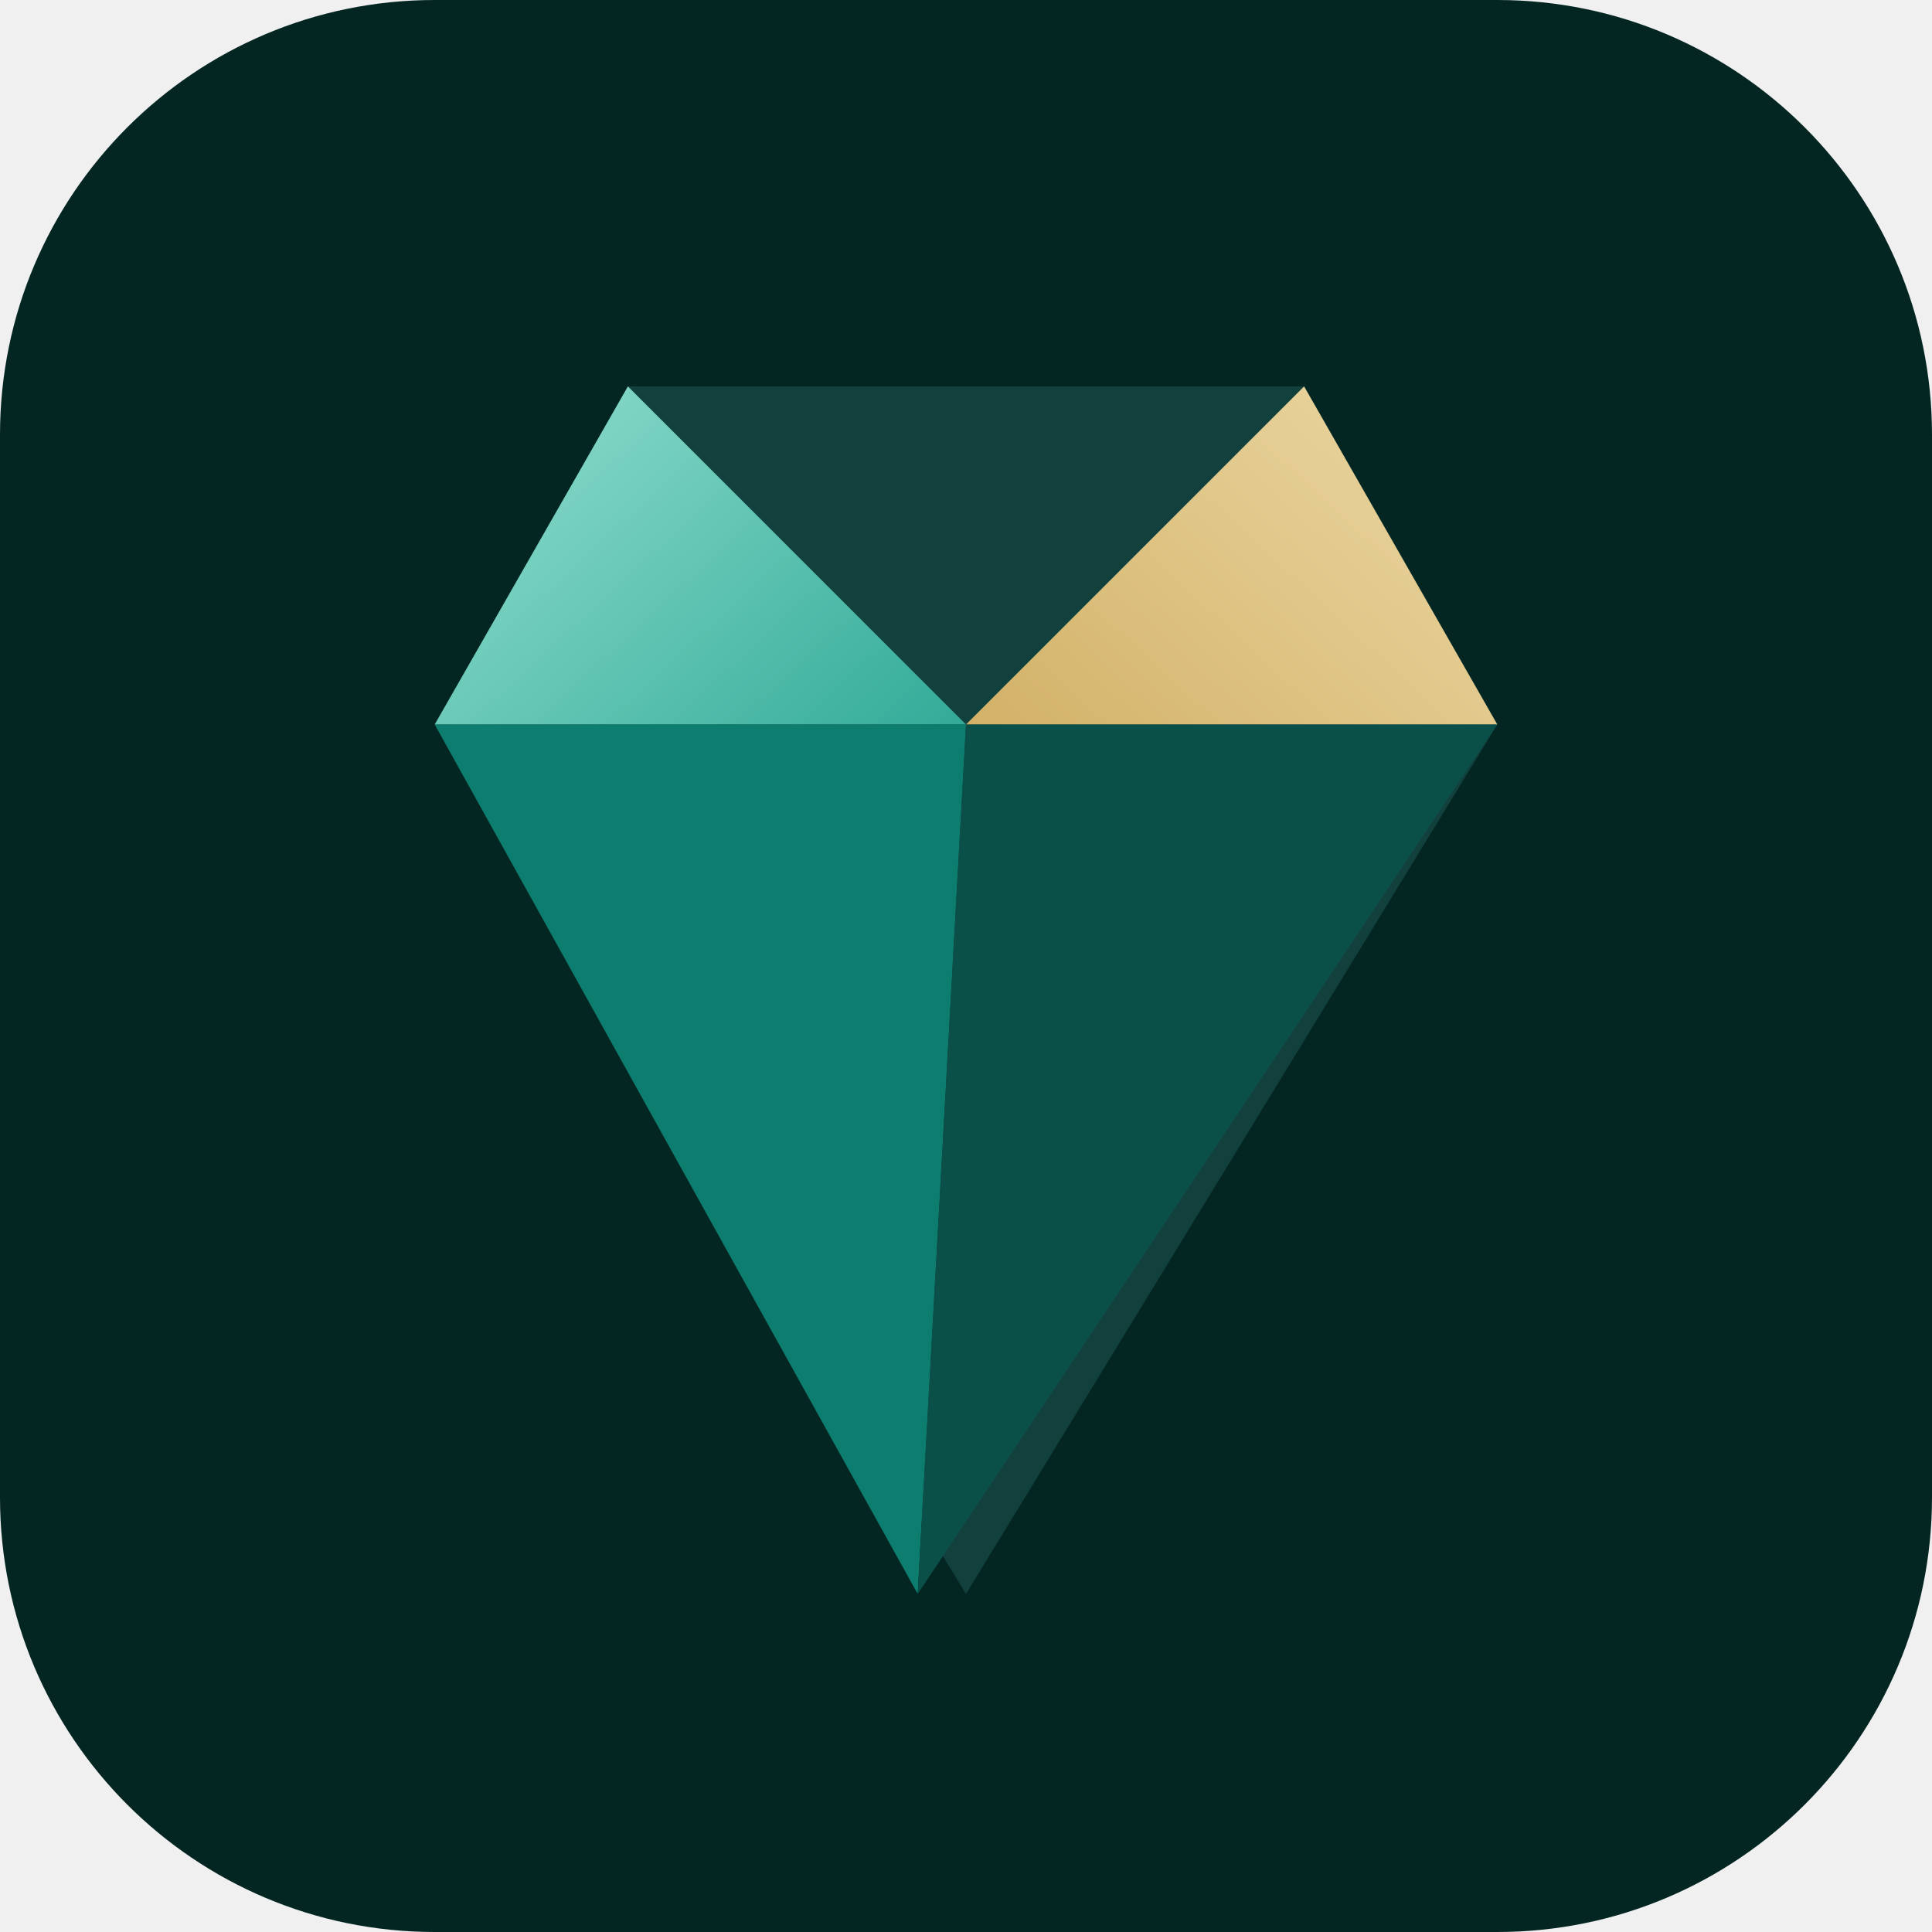
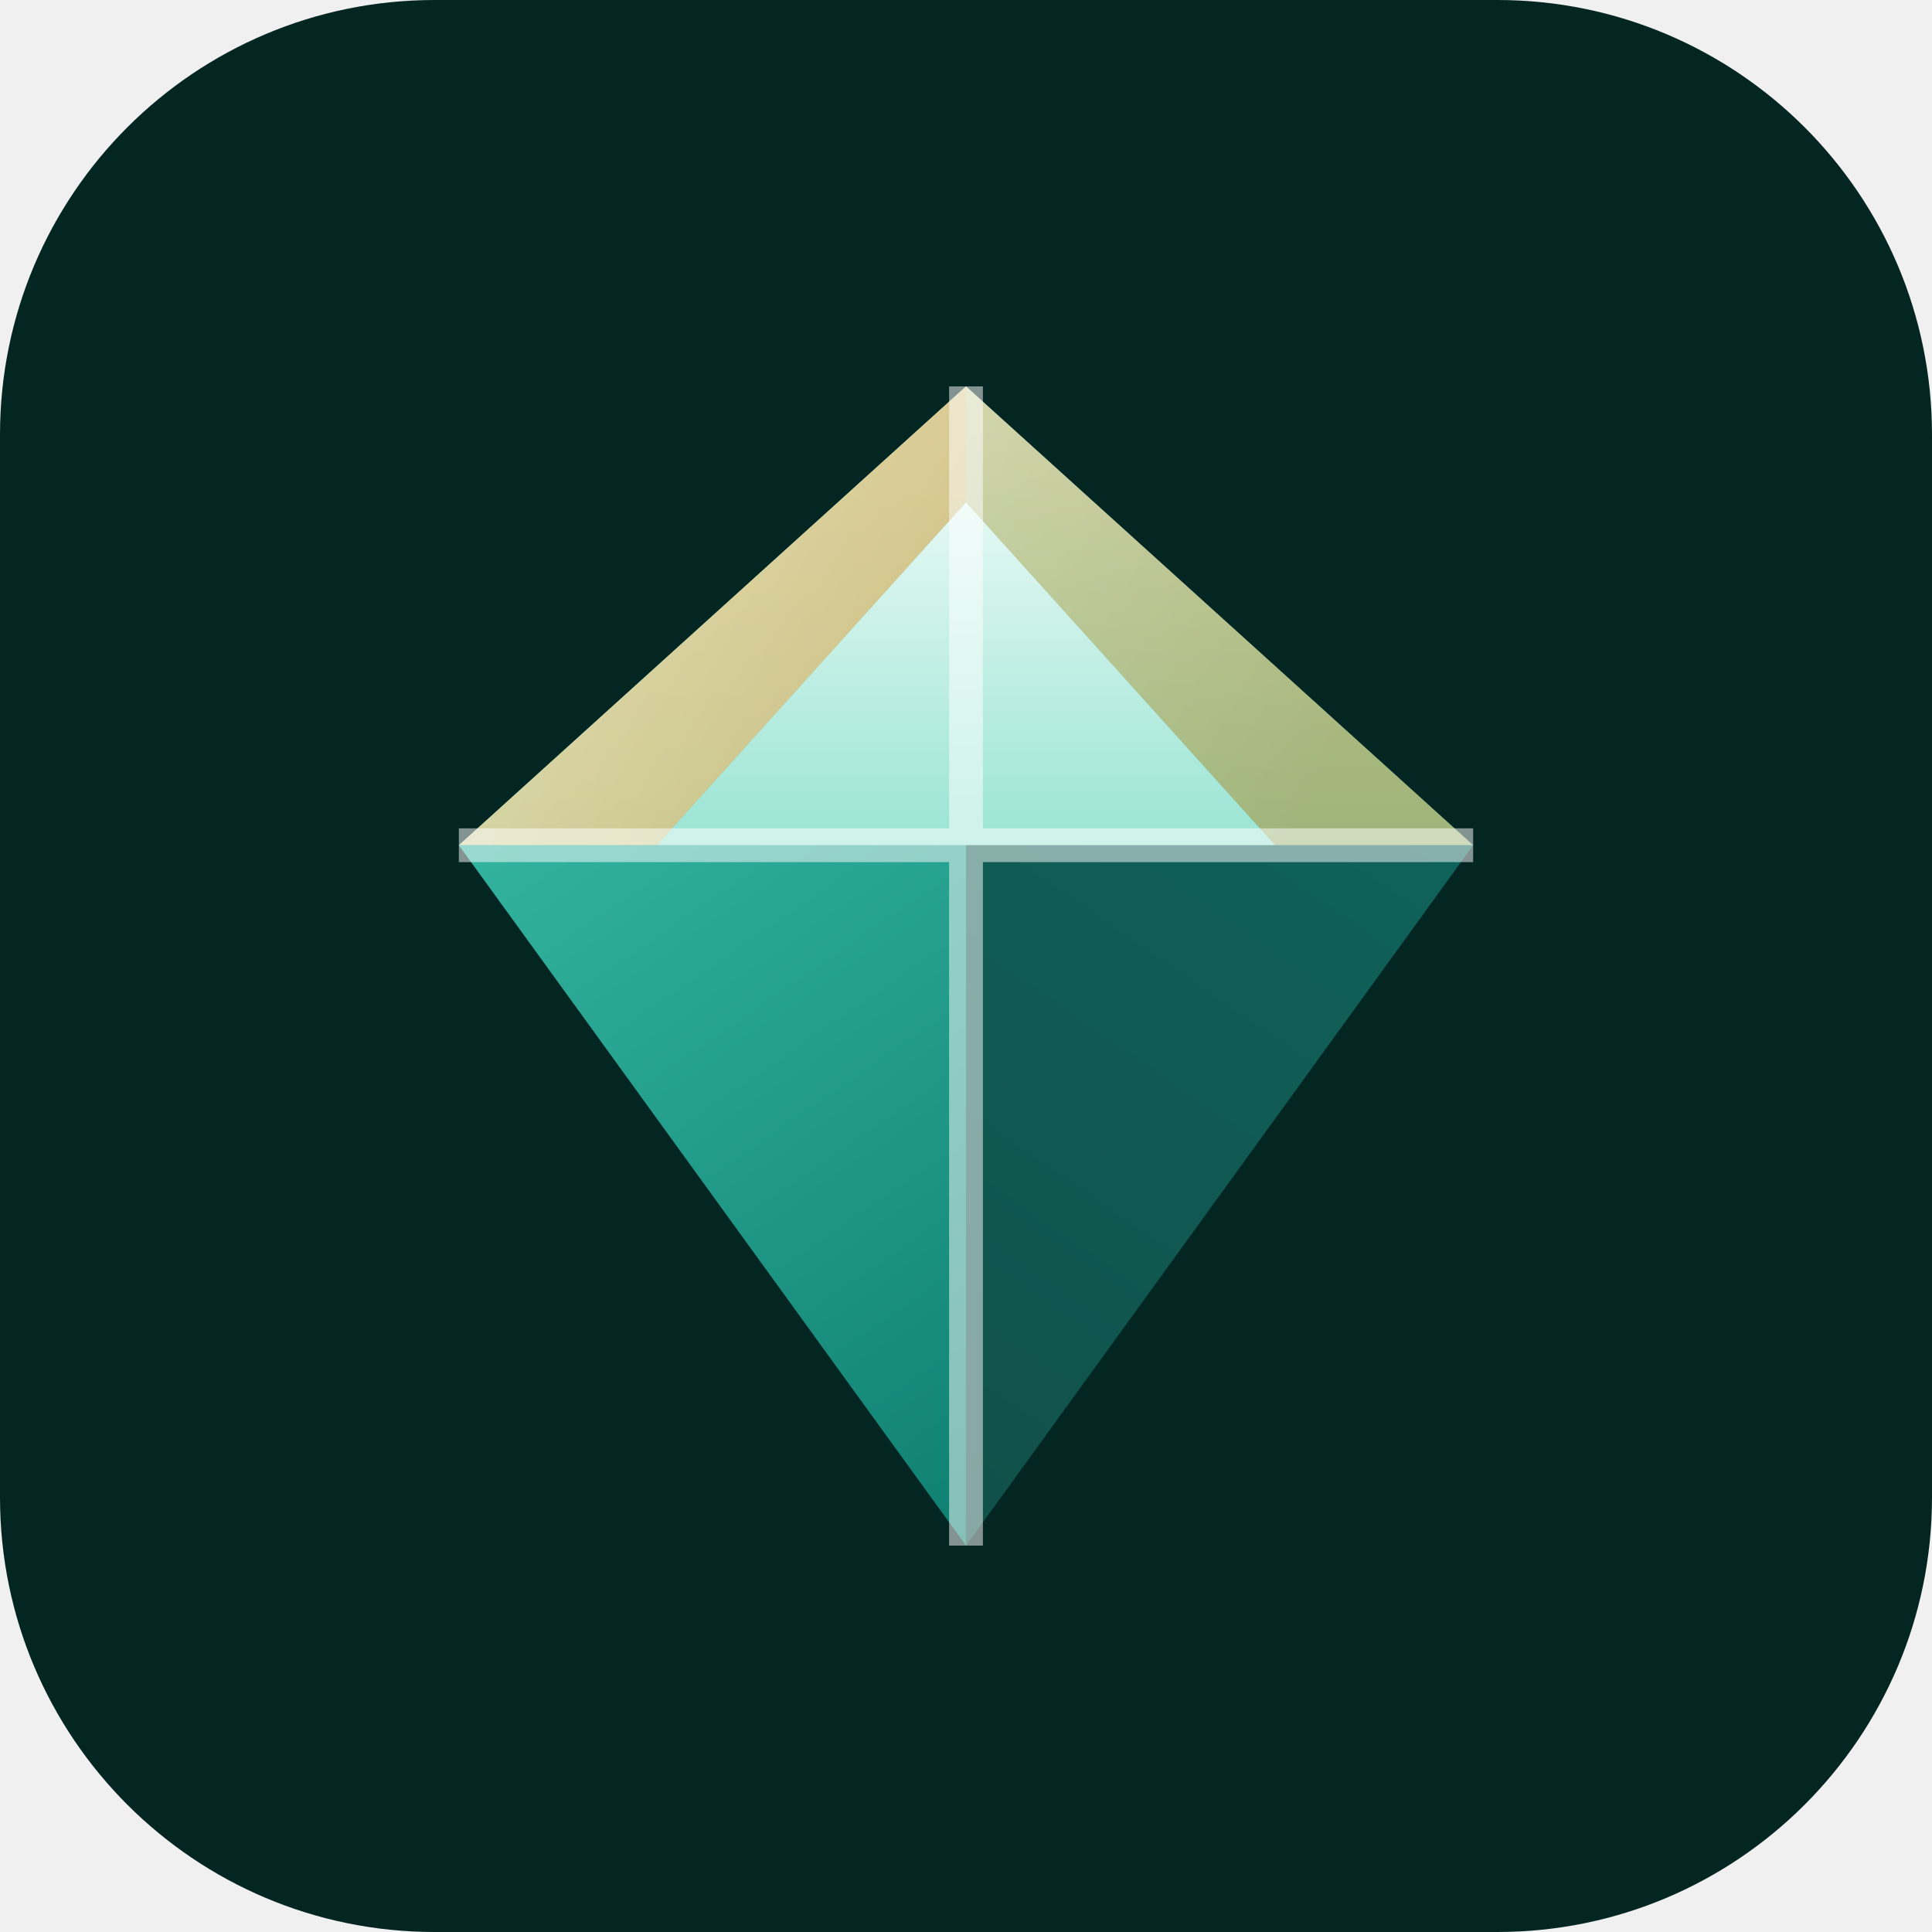
<svg xmlns="http://www.w3.org/2000/svg" width="32" height="32" viewBox="0 0 40 40" fill="none">
  <rect width="40" height="40" rx="9" fill="#042622" />
  <defs>
-     <linearGradient id="f-a" x1="8" y1="7" x2="20" y2="20" gradientUnits="userSpaceOnUse">
-       <stop stop-color="#9fe6d6" />
-       <stop offset="1" stop-color="#169b88" />
+     <linearGradient id="f-crown" x1="20" y1="7" x2="20" y2="17" gradientUnits="userSpaceOnUse">
+       <stop stop-color="#cef3e9" />
+       <stop offset="1" stop-color="#66d2bd" />
    </linearGradient>
-     <linearGradient id="f-b" x1="32" y1="9" x2="20" y2="22" gradientUnits="userSpaceOnUse">
+     <linearGradient id="f-table" x1="20" y1="8" x2="20" y2="17" gradientUnits="userSpaceOnUse">
+       <stop stop-color="#ffffff" />
+       <stop offset="1" stop-color="#9fe6d6" />
+     </linearGradient>
+     <linearGradient id="f-left" x1="9" y1="17" x2="20" y2="33" gradientUnits="userSpaceOnUse">
+       <stop stop-color="#34b6a1" />
+       <stop offset="1" stop-color="#0d7d70" />
+     </linearGradient>
+     <linearGradient id="f-right" x1="31" y1="17" x2="20" y2="33" gradientUnits="userSpaceOnUse">
+       <stop stop-color="#0f635b" />
+       <stop offset="1" stop-color="#114f49" />
+     </linearGradient>
+     <linearGradient id="f-gold" x1="13" y1="9" x2="27" y2="17" gradientUnits="userSpaceOnUse">
      <stop stop-color="#ecd9a6" />
      <stop offset="1" stop-color="#c8a14e" />
    </linearGradient>
  </defs>
-   <path d="M13 8h14l4 7-11 18L9 15l4-7Z" fill="#11403d" />
-   <path d="M13 8 9 15h11L13 8Z" fill="url(#f-a)" />
-   <path d="M27 8l4 7H20L27 8Z" fill="url(#f-b)" />
-   <path d="M9 15h11l-1 18L9 15Z" fill="#0d7d70" />
-   <path d="M31 15H20l-1 18 12-18Z" fill="#0a4f48" />
+   <path d="M20 8 9.5 17.5h21L20 8Z" fill="url(#f-crown)" />
+   <path d="M20 10.4 13.6 17.5h12.8L20 10.4Z" fill="url(#f-table)" />
+   <path d="M20 8 9.5 17.5h4.1L20 10.4V8Z" fill="url(#f-gold)" opacity="0.85" />
+   <path d="M20 8l10.5 9.5h-4.1L20 10.4V8Z" fill="url(#f-gold)" opacity="0.6" />
+   <path d="M9.5 17.5 20 32 20 17.5H9.5Z" fill="url(#f-left)" />
+   <path d="M30.5 17.5 20 32V17.5h10.5Z" fill="url(#f-right)" />
+   <path d="M9.5 17.5h21M20 8v24" stroke="#ffffff" stroke-width="0.7" stroke-opacity="0.5" stroke-linejoin="round" />
</svg>
